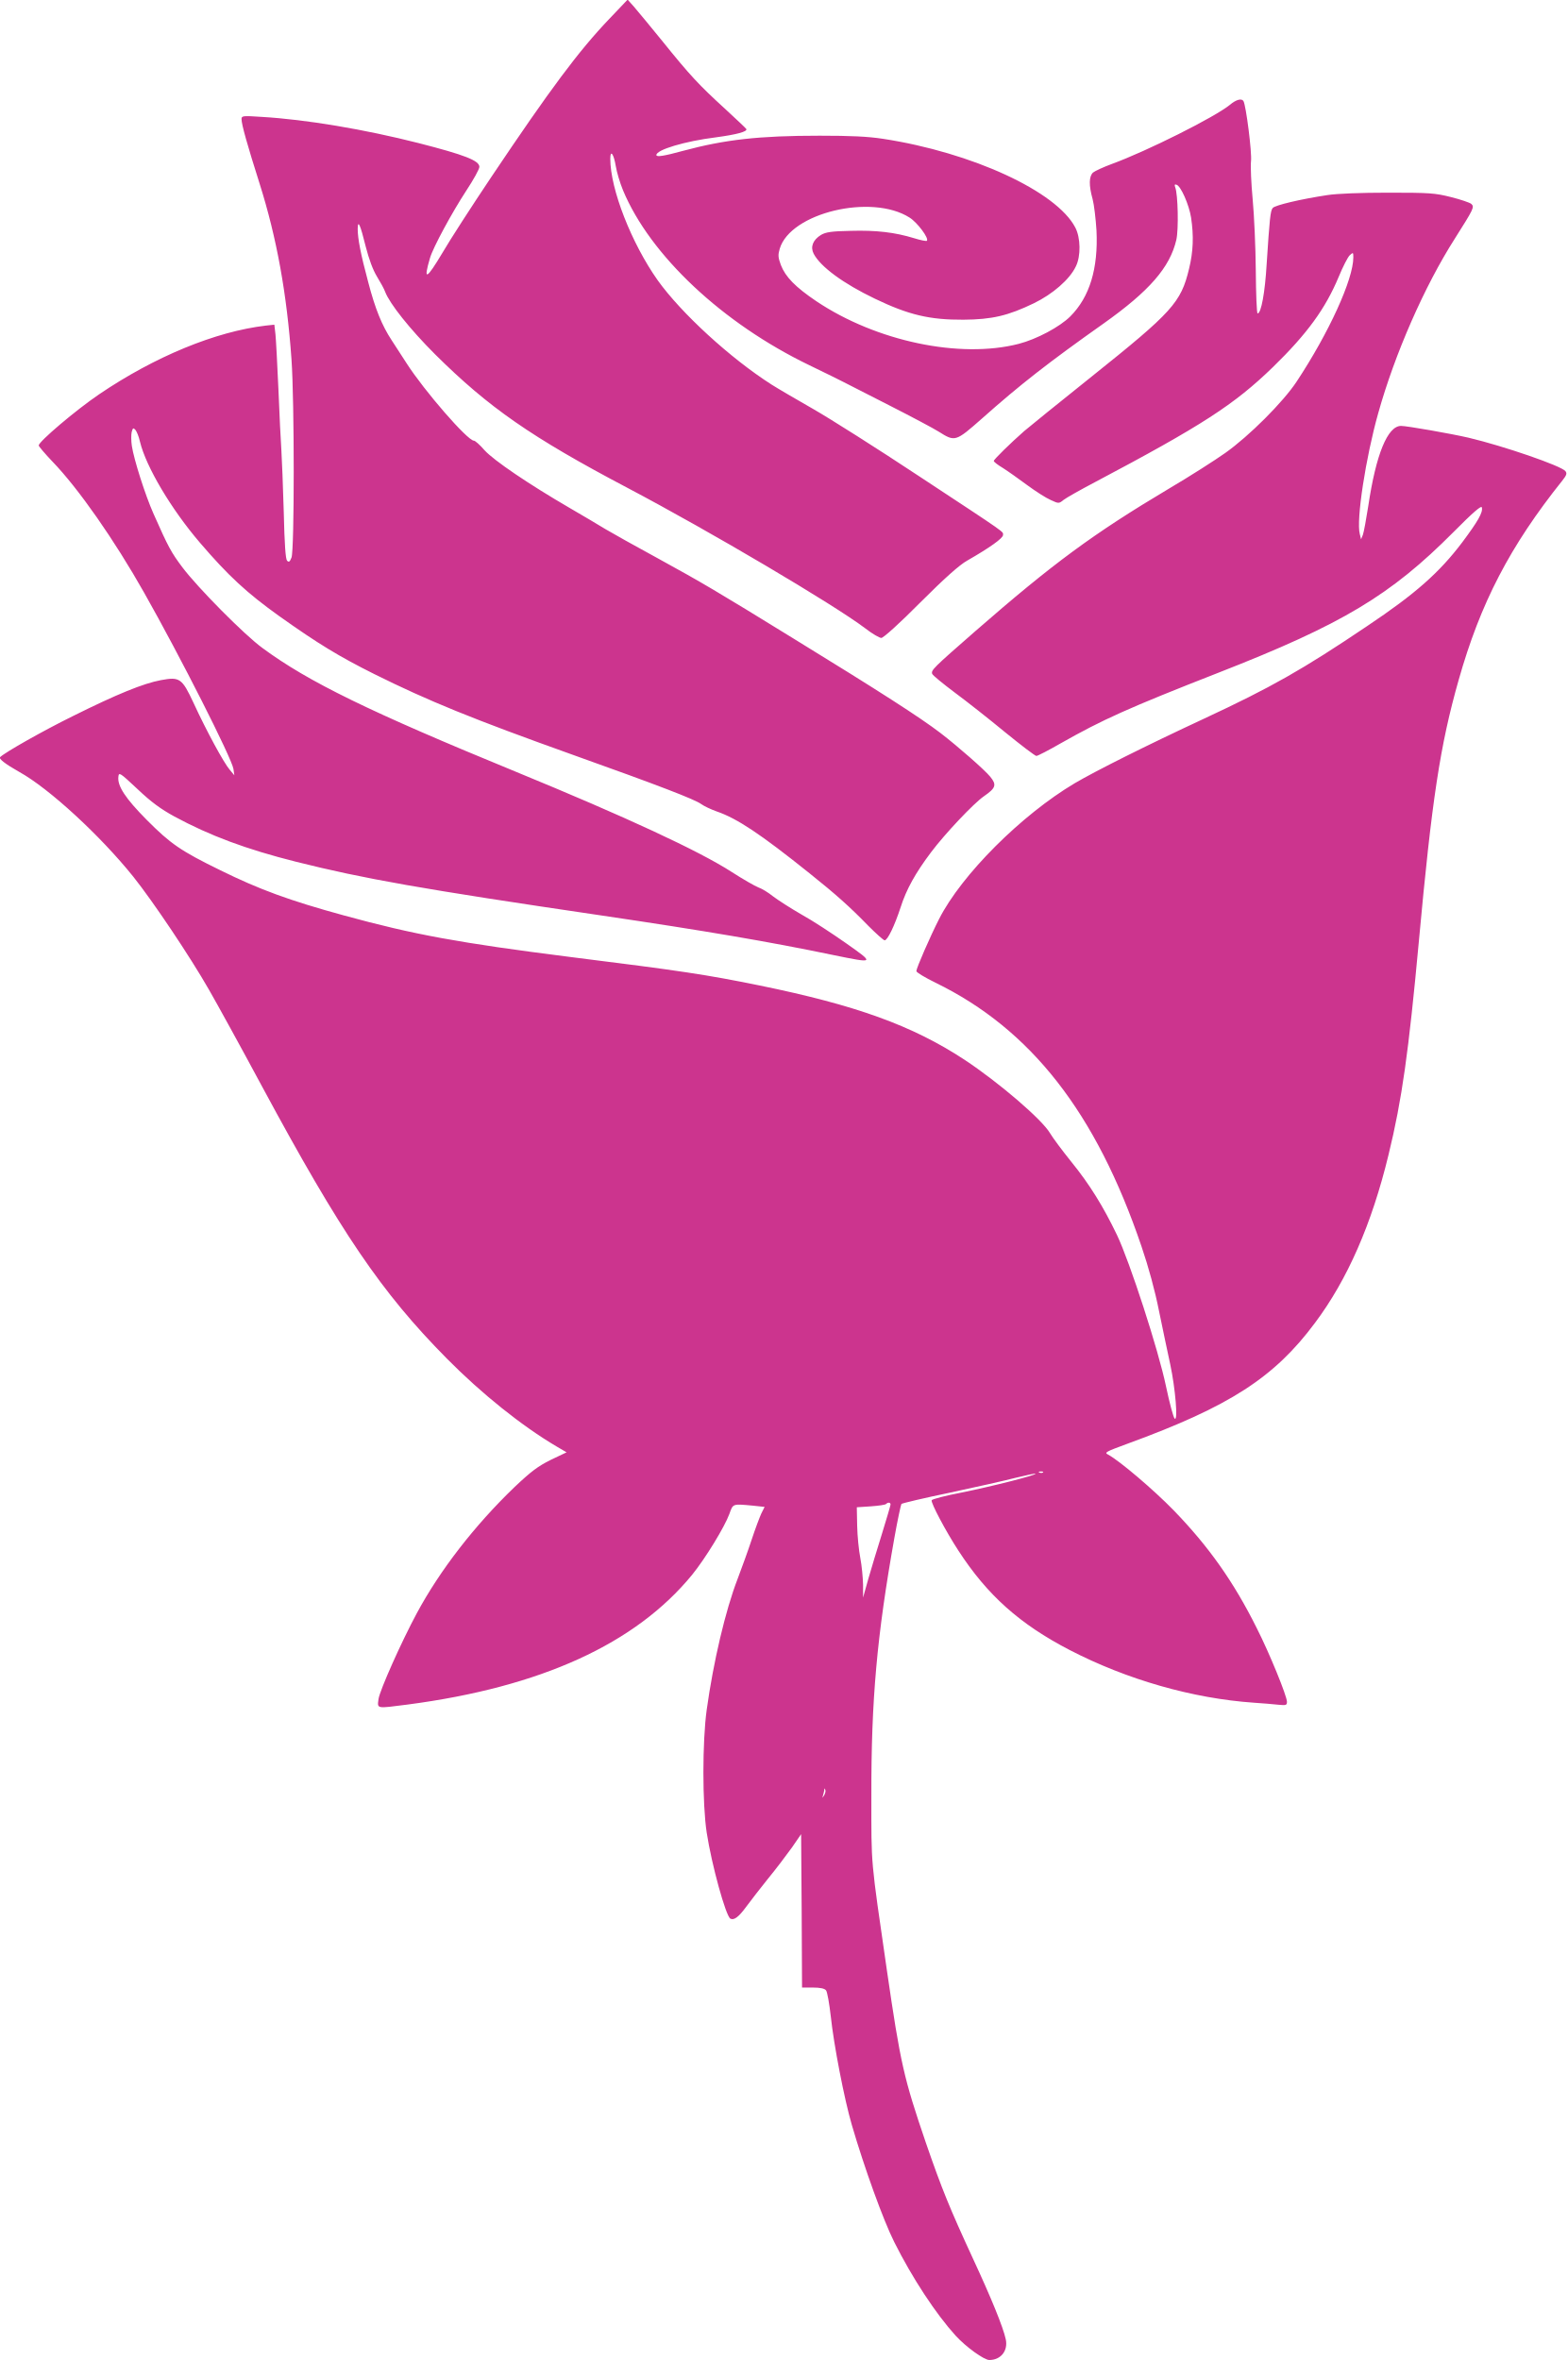
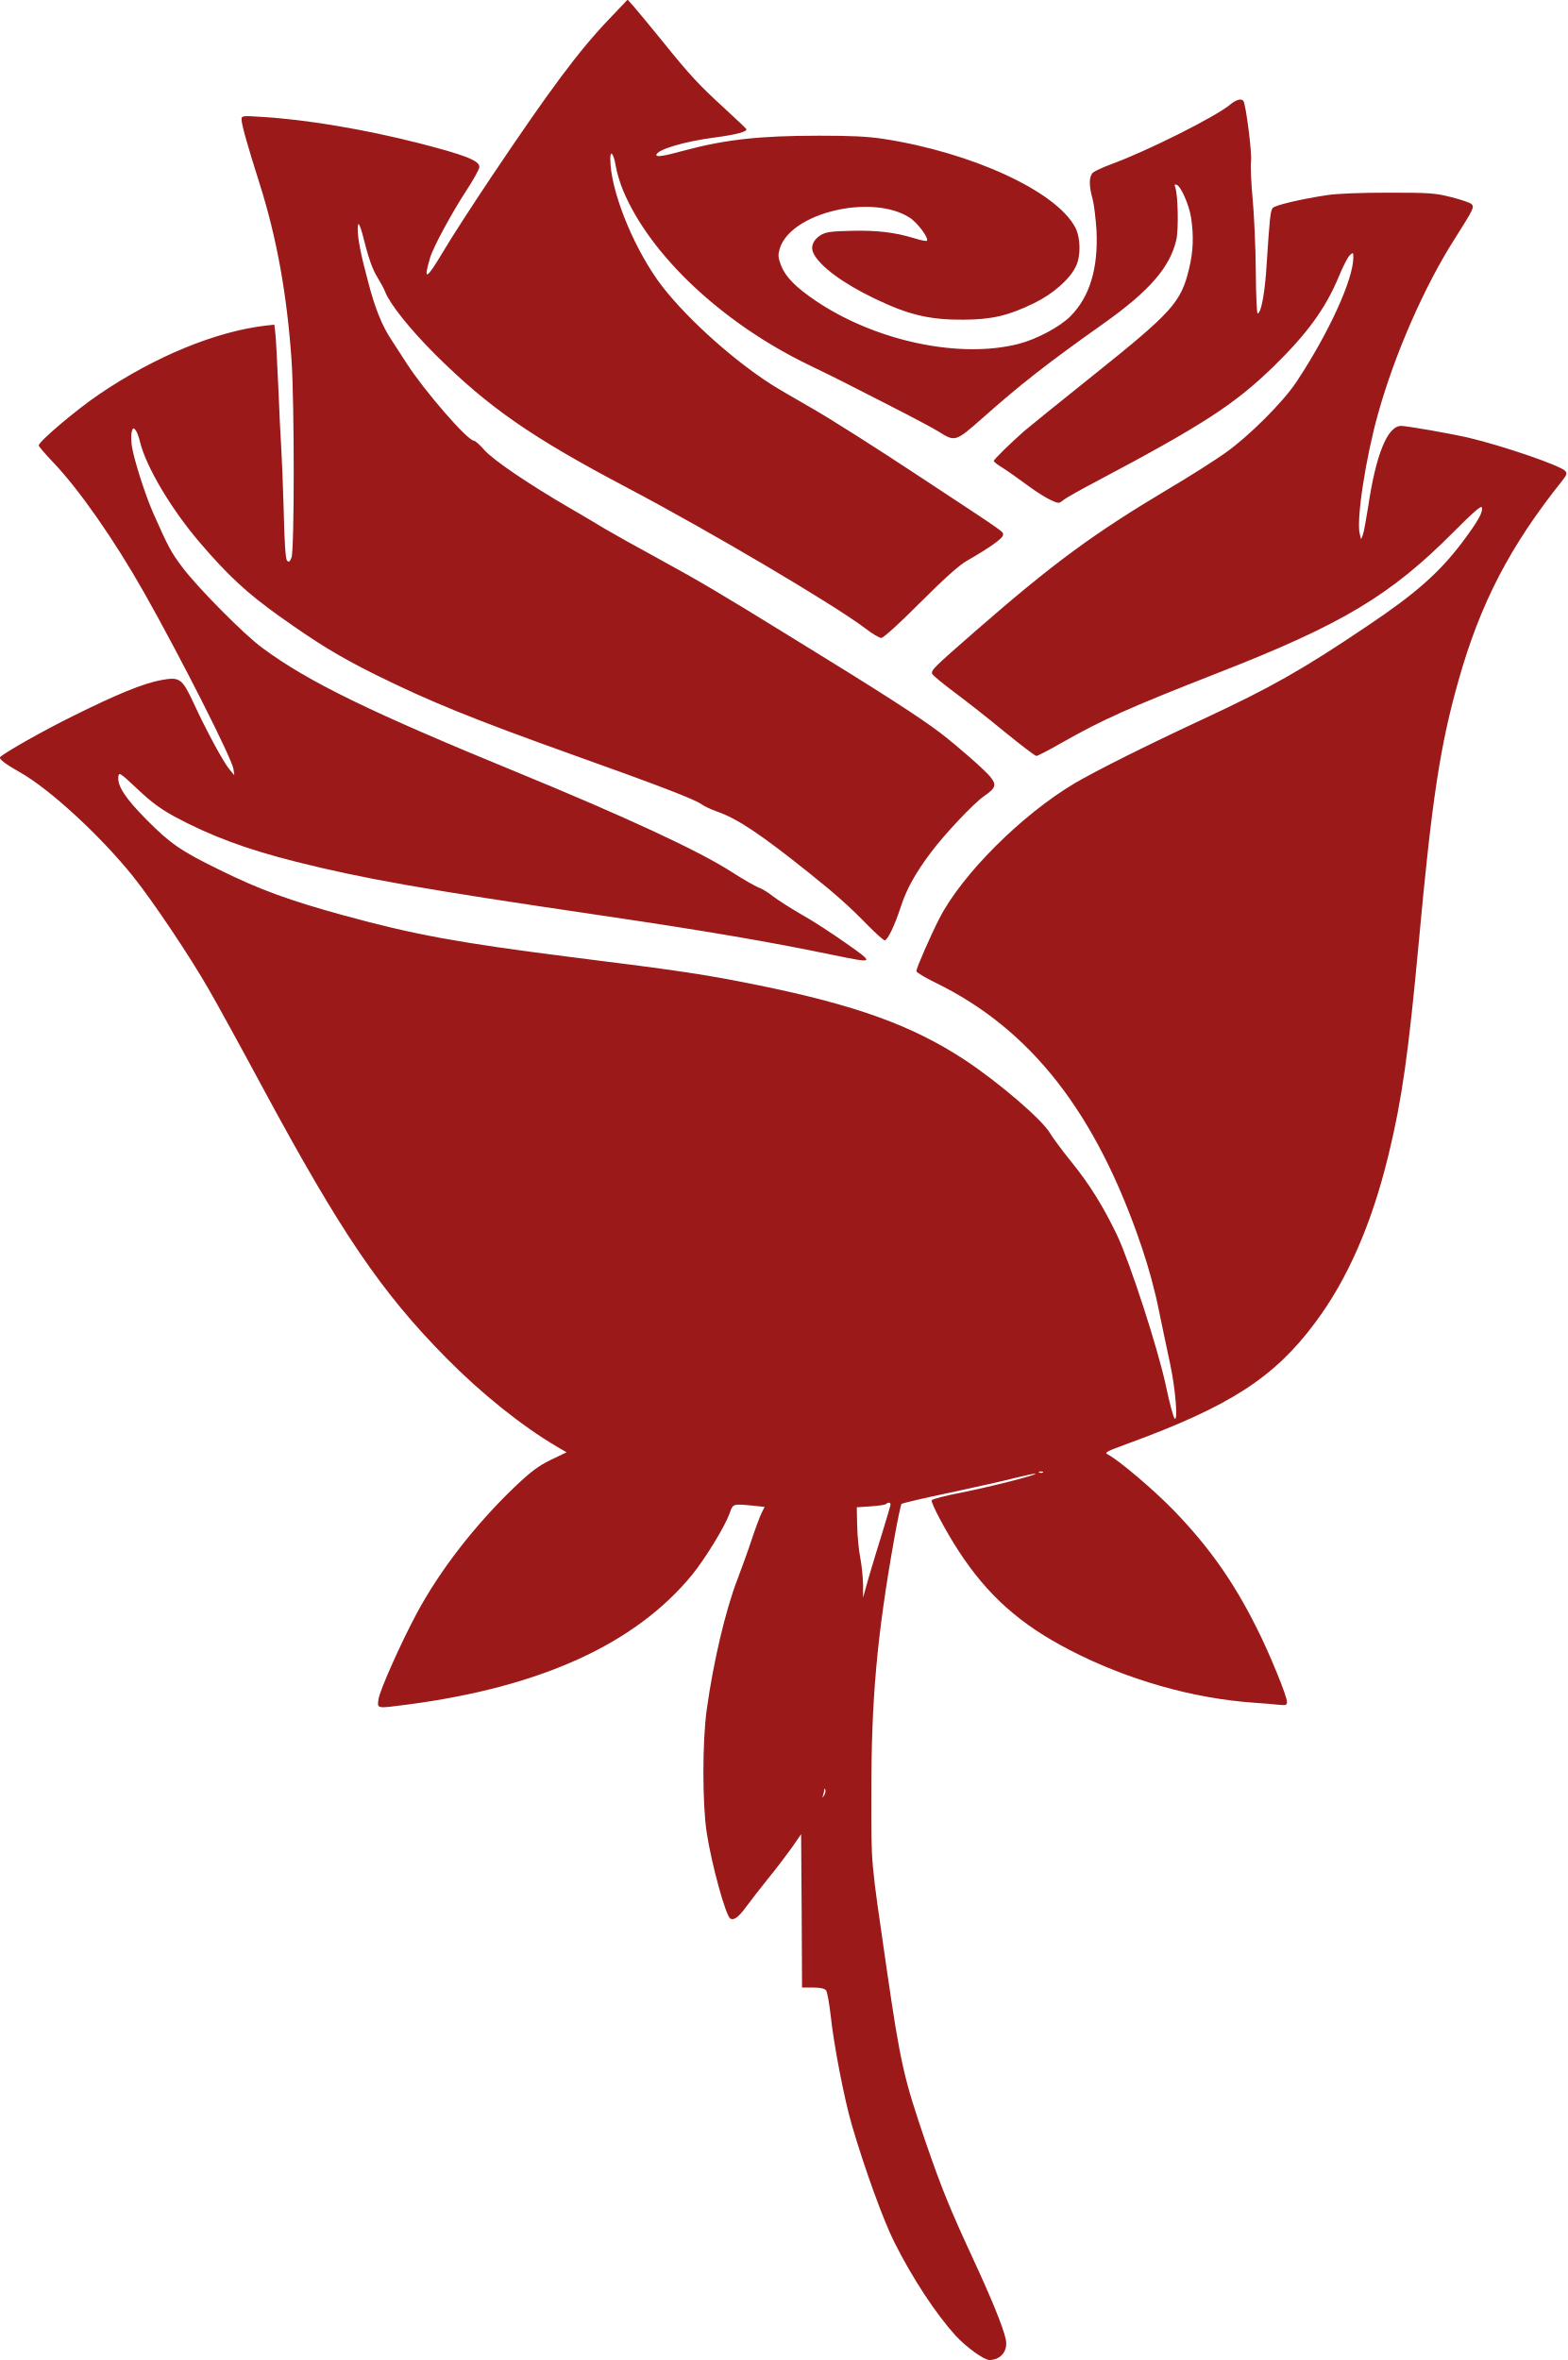
- <svg xmlns="http://www.w3.org/2000/svg" version="1.0" width="85pt" height="128pt" fill="#cc348e" viewBox="0 0 850 1280" preserveAspectRatio="xMidYMid meet">
-   <g transform="translate(0,1280) scale(0.1,-0.1)" fill="#cc348e" stroke="none">
+ <svg xmlns="http://www.w3.org/2000/svg" version="1.0" width="85pt" height="128pt" fill="#9c1919" viewBox="0 0 850 1280" preserveAspectRatio="xMidYMid meet">
+   <g transform="translate(0,1280) scale(0.1,-0.1)" fill="#9c1919" stroke="none">
    <path d="M3305 12698 c-167 -175 -319 -379 -641 -859 -106 -158 -224 -341 -263 -408 -89 -149 -106 -157 -69 -31 16 57 121 250 197 366 39 59 71 117 71 129 0 34 -80 65 -330 129 -291 74 -610 128 -850 142 -104 7 -110 6 -110 -12 0 -29 31 -139 98 -350 93 -294 148 -599 173 -954 16 -227 16 -1033 0 -1074 -9 -23 -14 -27 -24 -17 -8 8 -14 87 -18 264 -4 139 -10 290 -13 337 -3 47 -11 195 -16 330 -6 135 -13 268 -16 297 l-6 52 -47 -5 c-272 -32 -602 -168 -904 -373 -124 -84 -327 -256 -327 -277 0 -5 34 -45 75 -88 140 -145 335 -424 497 -711 198 -350 474 -896 484 -955 l5 -35 -25 30 c-32 37 -127 212 -196 362 -63 135 -75 143 -178 124 -95 -18 -236 -75 -477 -195 -166 -82 -365 -195 -394 -222 -10 -9 28 -38 104 -81 161 -89 439 -345 618 -568 107 -134 307 -432 411 -614 42 -73 172 -309 288 -525 427 -792 646 -1115 1001 -1474 189 -191 407 -366 597 -478 l53 -31 -86 -41 c-70 -35 -105 -61 -198 -149 -214 -206 -402 -448 -528 -682 -84 -156 -201 -418 -208 -466 -7 -54 -14 -52 158 -30 723 95 1236 329 1543 704 72 89 176 259 202 330 20 56 16 55 125 45 l66 -7 -18 -36 c-9 -20 -33 -83 -52 -141 -19 -58 -54 -154 -77 -215 -65 -168 -131 -448 -167 -708 -24 -172 -24 -512 0 -667 27 -175 103 -450 128 -466 19 -11 45 8 86 64 23 31 76 100 118 152 43 52 100 128 129 168 l51 74 3 -416 2 -416 59 0 c39 0 63 -5 71 -15 7 -8 18 -72 26 -142 16 -152 73 -448 114 -588 67 -230 171 -518 230 -635 98 -196 226 -390 333 -508 57 -62 154 -132 183 -132 62 0 102 50 89 112 -14 66 -80 227 -178 438 -127 275 -169 378 -256 630 -119 349 -137 426 -211 935 -89 615 -84 556 -84 945 -1 523 30 866 125 1400 17 96 35 178 38 183 4 4 122 32 262 61 140 30 301 66 358 81 57 14 105 24 107 22 7 -7 -232 -68 -400 -102 -88 -17 -161 -36 -163 -42 -5 -14 77 -169 145 -273 157 -242 333 -399 603 -539 311 -161 668 -263 999 -286 47 -3 106 -8 133 -11 42 -4 47 -3 47 16 0 31 -94 262 -164 400 -125 251 -261 443 -451 639 -109 112 -293 268 -354 301 -23 12 -17 15 105 60 553 202 795 358 1016 655 176 235 308 536 399 912 73 299 109 558 164 1153 71 774 116 1069 216 1421 118 418 279 728 563 1083 23 29 26 39 16 51 -24 29 -335 136 -525 181 -95 22 -334 64 -366 64 -73 0 -136 -153 -178 -435 -11 -71 -24 -141 -29 -155 l-10 -25 -7 29 c-20 75 32 414 100 655 90 322 251 689 415 946 103 163 108 172 90 189 -8 7 -58 24 -110 37 -87 22 -116 24 -340 24 -150 0 -278 -5 -330 -13 -146 -22 -285 -55 -297 -70 -13 -15 -17 -58 -33 -303 -9 -156 -30 -269 -49 -269 -5 0 -9 105 -10 233 -1 127 -9 302 -17 387 -8 85 -12 178 -9 205 6 45 -27 304 -41 327 -10 16 -40 8 -74 -21 -81 -66 -450 -251 -639 -320 -46 -17 -92 -38 -103 -47 -22 -21 -23 -69 -2 -144 8 -30 17 -107 21 -170 10 -206 -37 -361 -142 -466 -57 -57 -183 -124 -280 -149 -319 -82 -773 14 -1097 231 -114 77 -168 132 -193 197 -15 41 -16 54 -6 88 58 195 498 300 704 169 42 -26 107 -113 94 -126 -3 -3 -34 3 -69 14 -104 32 -206 44 -344 40 -105 -2 -135 -7 -161 -22 -44 -27 -59 -65 -40 -102 37 -71 161 -162 332 -244 183 -88 297 -115 480 -114 156 1 243 22 382 89 103 50 195 130 228 200 28 56 26 156 -3 211 -102 196 -560 407 -1042 481 -85 13 -176 17 -345 17 -329 0 -513 -21 -740 -82 -102 -28 -145 -35 -145 -23 0 29 155 75 322 96 112 15 172 31 166 45 -2 4 -55 54 -118 112 -138 126 -187 178 -340 368 -65 80 -133 162 -152 184 l-34 38 -99 -104z m35 -800 c5 -31 22 -89 39 -130 147 -353 540 -722 1011 -949 91 -44 174 -85 185 -91 11 -6 121 -62 245 -125 124 -63 246 -128 271 -144 89 -56 91 -56 236 72 207 184 361 304 658 514 248 176 360 304 395 454 13 56 9 248 -6 285 -5 14 -3 18 7 14 23 -6 68 -108 79 -178 15 -99 12 -184 -11 -278 -44 -183 -90 -234 -529 -585 -179 -143 -343 -276 -365 -295 -73 -64 -165 -154 -165 -162 0 -5 22 -22 49 -38 27 -17 86 -59 132 -93 46 -34 104 -71 128 -81 43 -20 44 -20 70 1 14 11 90 54 168 95 582 308 758 422 967 625 186 181 285 318 356 488 23 56 50 109 61 119 18 16 19 16 19 -12 0 -119 -132 -408 -307 -673 -73 -111 -259 -297 -388 -388 -55 -39 -191 -126 -303 -192 -413 -246 -631 -407 -1052 -774 -230 -201 -241 -212 -234 -232 3 -8 58 -53 122 -101 65 -48 188 -145 274 -216 86 -70 162 -128 169 -128 7 0 67 31 133 69 226 128 363 190 856 383 670 262 932 419 1273 762 109 110 152 146 154 134 7 -27 -21 -75 -106 -189 -124 -164 -253 -279 -518 -456 -347 -234 -520 -332 -883 -501 -314 -146 -587 -283 -701 -350 -288 -171 -614 -496 -736 -737 -47 -92 -123 -266 -123 -282 0 -7 47 -35 104 -63 517 -252 871 -705 1117 -1430 38 -111 73 -239 95 -350 20 -96 47 -227 61 -290 28 -131 43 -312 24 -294 -7 6 -28 85 -47 175 -41 197 -197 677 -266 821 -74 154 -148 274 -247 396 -50 62 -102 132 -116 156 -44 75 -280 277 -465 399 -282 185 -587 295 -1110 402 -290 59 -422 79 -1030 155 -599 76 -842 120 -1225 225 -296 81 -459 141 -670 245 -215 105 -271 144 -400 274 -114 115 -159 183 -153 233 3 26 7 24 104 -67 75 -71 126 -108 199 -148 192 -104 390 -178 661 -246 367 -92 676 -147 1654 -291 562 -83 909 -142 1260 -215 225 -46 225 -46 69 64 -74 52 -182 123 -242 156 -59 34 -129 79 -155 99 -26 21 -61 42 -79 48 -18 7 -83 44 -145 84 -177 114 -571 297 -1172 544 -792 325 -1124 487 -1372 670 -99 72 -351 327 -434 437 -61 81 -77 110 -158 293 -44 99 -106 293 -117 367 -4 26 -4 60 -1 74 6 23 9 25 20 13 7 -8 19 -36 25 -64 33 -137 170 -367 325 -548 155 -181 255 -273 431 -399 211 -150 325 -219 515 -314 294 -146 532 -243 1077 -438 471 -168 662 -242 696 -267 15 -11 53 -29 84 -40 111 -38 237 -122 503 -335 144 -115 221 -184 319 -285 43 -43 83 -79 89 -79 16 0 54 79 87 180 31 97 80 185 165 298 76 101 231 265 286 303 65 45 71 62 35 106 -31 38 -176 165 -271 238 -110 84 -326 223 -800 514 -417 257 -494 302 -729 431 -123 67 -252 139 -287 160 -34 21 -122 73 -196 116 -220 128 -409 256 -460 312 -25 29 -51 52 -58 52 -34 0 -268 269 -365 420 -27 41 -63 98 -81 125 -52 79 -89 169 -127 315 -41 152 -57 237 -57 289 1 53 14 23 44 -98 17 -66 38 -124 60 -160 19 -31 40 -69 45 -84 25 -65 134 -202 270 -338 291 -289 522 -450 1046 -726 449 -237 1116 -631 1288 -761 37 -29 77 -52 87 -52 11 0 97 77 212 193 132 132 212 203 253 226 124 71 195 122 195 139 -1 21 37 -5 -455 319 -225 149 -484 313 -575 365 -91 52 -192 111 -225 132 -224 143 -490 387 -618 566 -142 201 -257 494 -257 659 0 52 19 26 30 -41z m2317 -7084 c-3 -3 -12 -4 -19 -1 -8 3 -5 6 6 6 11 1 17 -2 13 -5z m-827 -174 c0 -5 -21 -76 -46 -157 -26 -82 -59 -193 -75 -248 l-28 -100 0 70 c-1 39 -7 104 -15 145 -8 41 -16 120 -17 175 l-2 100 76 5 c41 3 79 8 83 13 10 10 24 9 24 -3z m-360 -1577 c-11 -17 -11 -17 -6 0 3 10 6 24 7 30 0 9 2 9 5 0 3 -7 0 -20 -6 -30z" />
  </g>
</svg>
